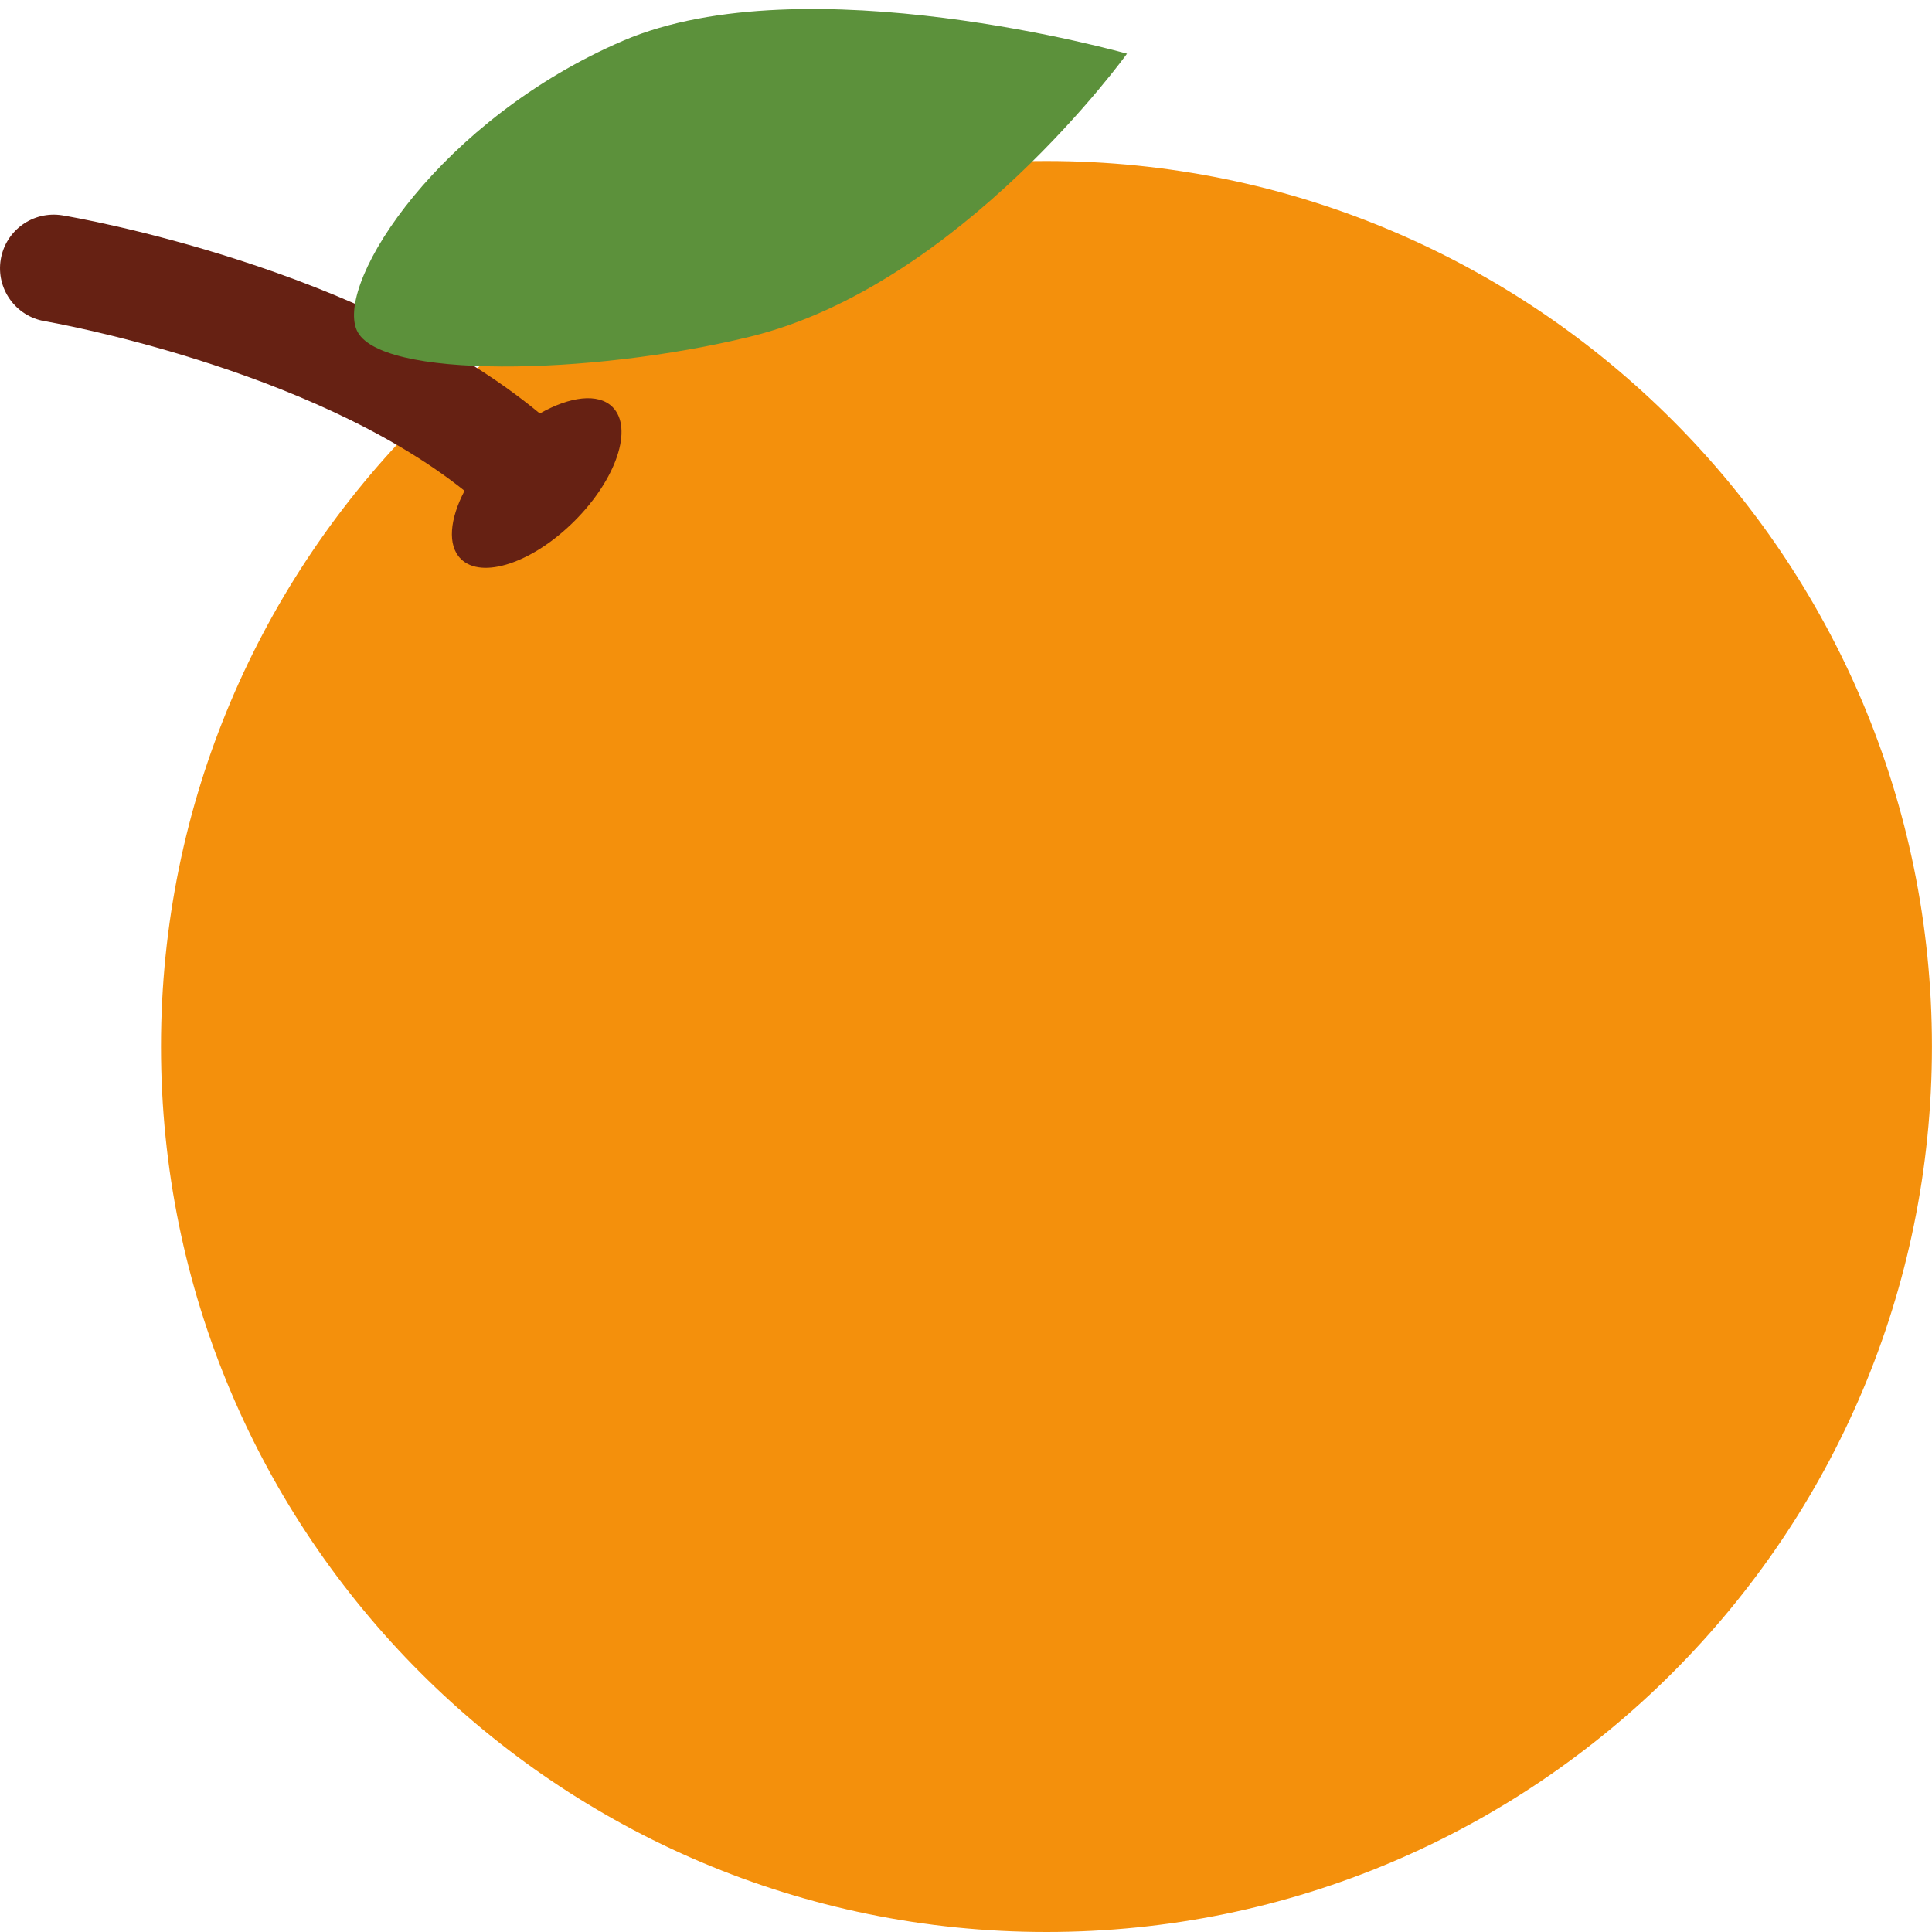
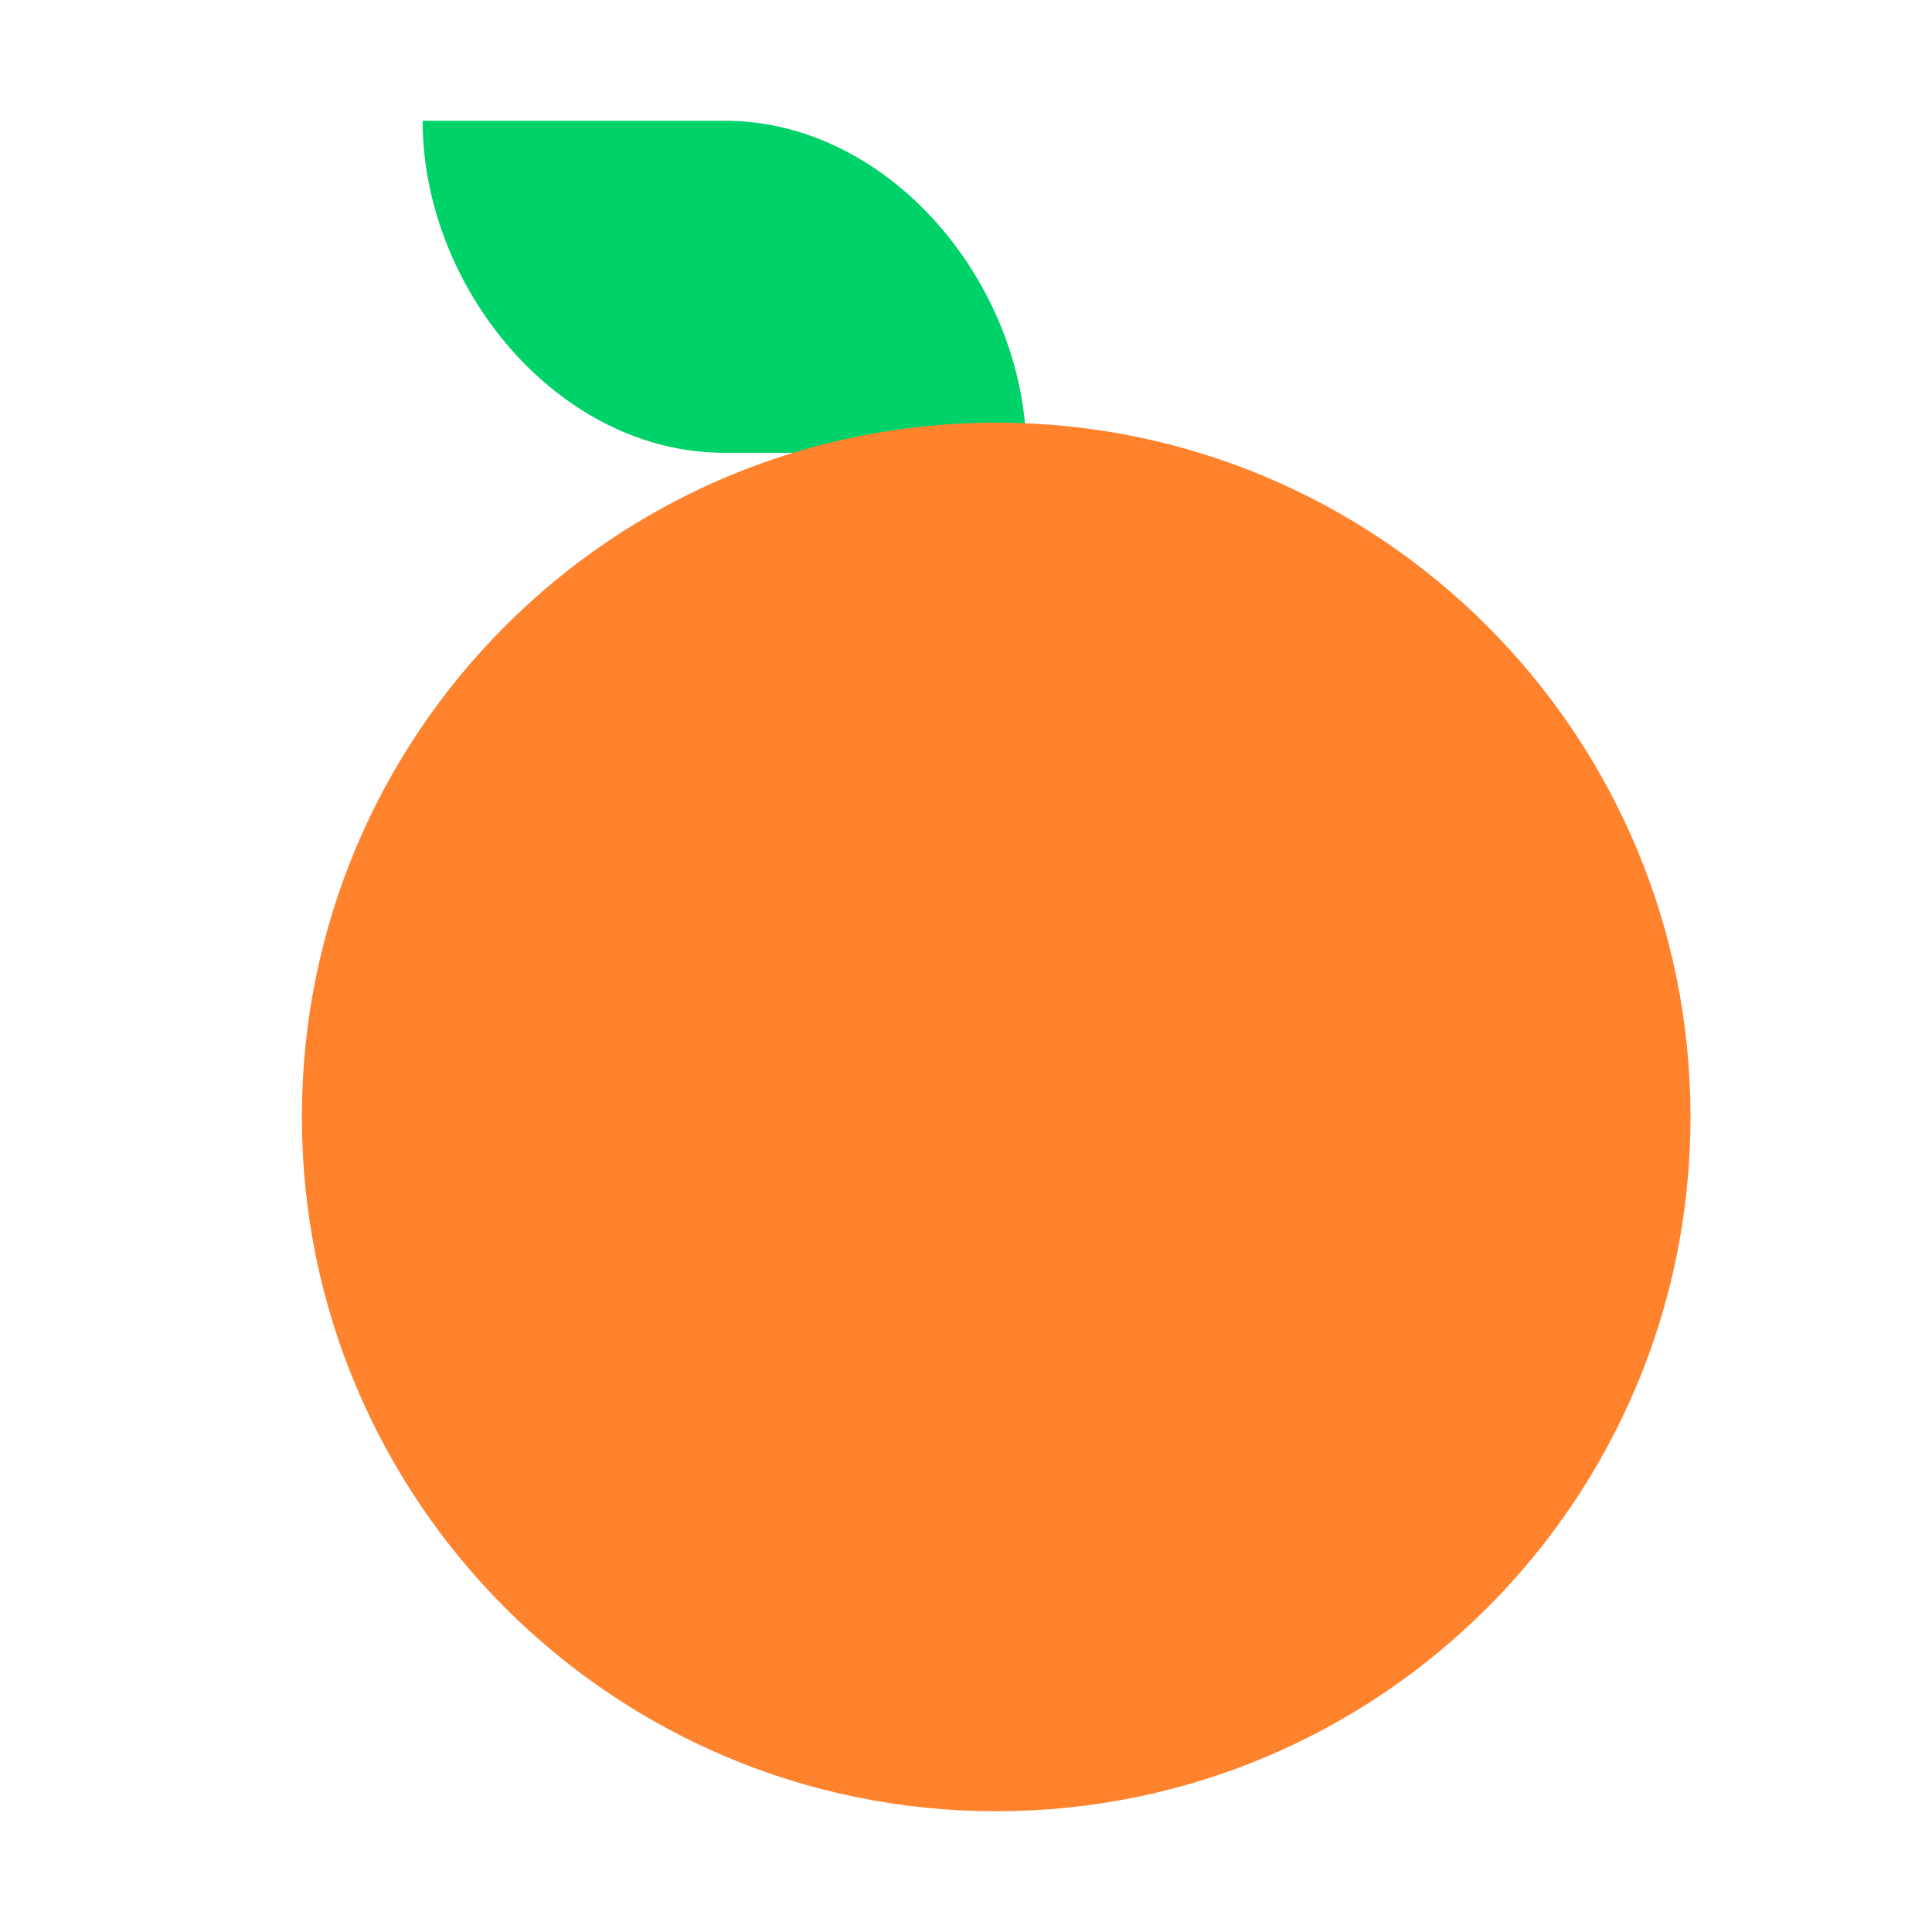
- <svg xmlns="http://www.w3.org/2000/svg" viewBox="0 0 36 36">
-   <path fill="#F4900C" d="M3 19.5C3 10.388 10.387 3 19.499 3c9.113 0 16.5 7.387 16.5 16.5S28.612 36 19.499 36C10.387 36 3 28.613 3 19.5z" />
-   <path fill="#662113" d="M11.414 7.585c-.267-.267-.797-.197-1.355.12-3.3-2.732-8.653-3.652-8.895-3.692-.546-.089-1.059.277-1.15.821-.091.544.276 1.06.821 1.151.053.009 4.934.854 7.821 3.16-.275.525-.324 1.015-.07 1.268.39.391 1.34.074 2.121-.707.781-.78 1.097-1.73.707-2.121z" />
-   <path fill="#5C913B" d="M21 1s-3.106 4.318-7.021 5.273C11 7 7.041 7.07 6.646 6.15c-.394-.919 1.572-3.937 4.969-5.393C15.012-.698 21 1 21 1z" />
+ <svg xmlns="http://www.w3.org/2000/svg" width="32" height="32" viewBox="0 0 32 32" fill="none">
+   <path d="M7 2H12C14.761 2 17 4.739 17 7.5H12C9.239 7.5 7 4.761 7 2Z" fill="#00D26A" />
+   <path d="M16.5 30C22.851 30 28 24.851 28 18.5C28 12.149 22.851 7 16.5 7C10.149 7 5 12.149 5 18.5C5 24.851 10.149 30 16.5 30Z" fill="#FF822D" />
</svg>
